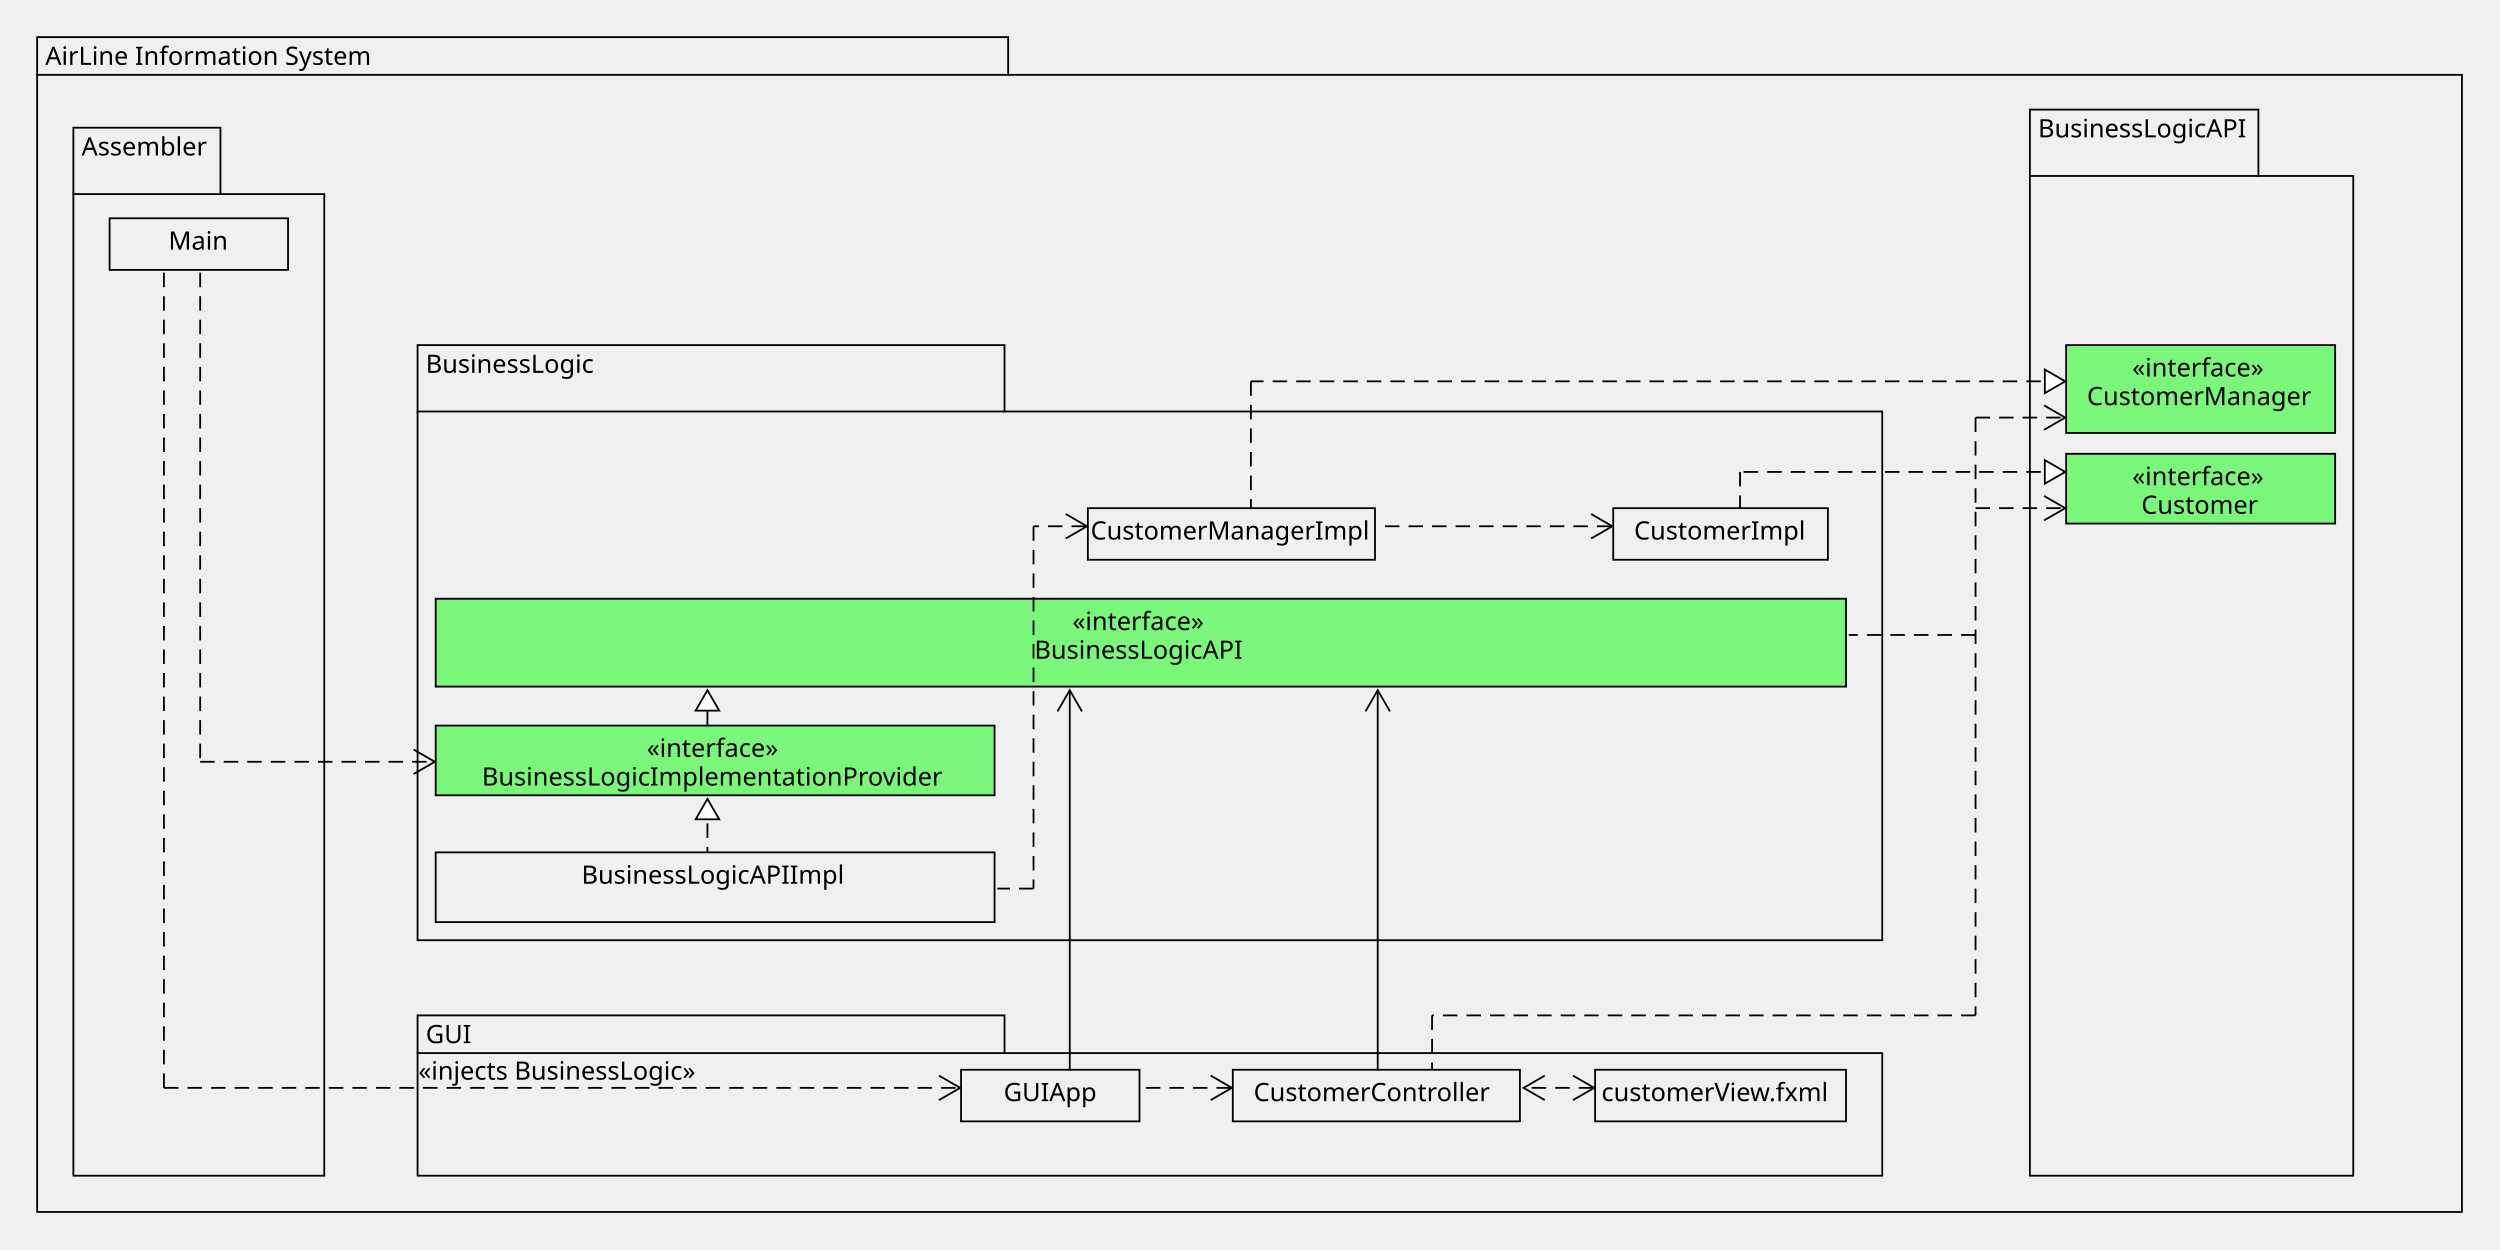
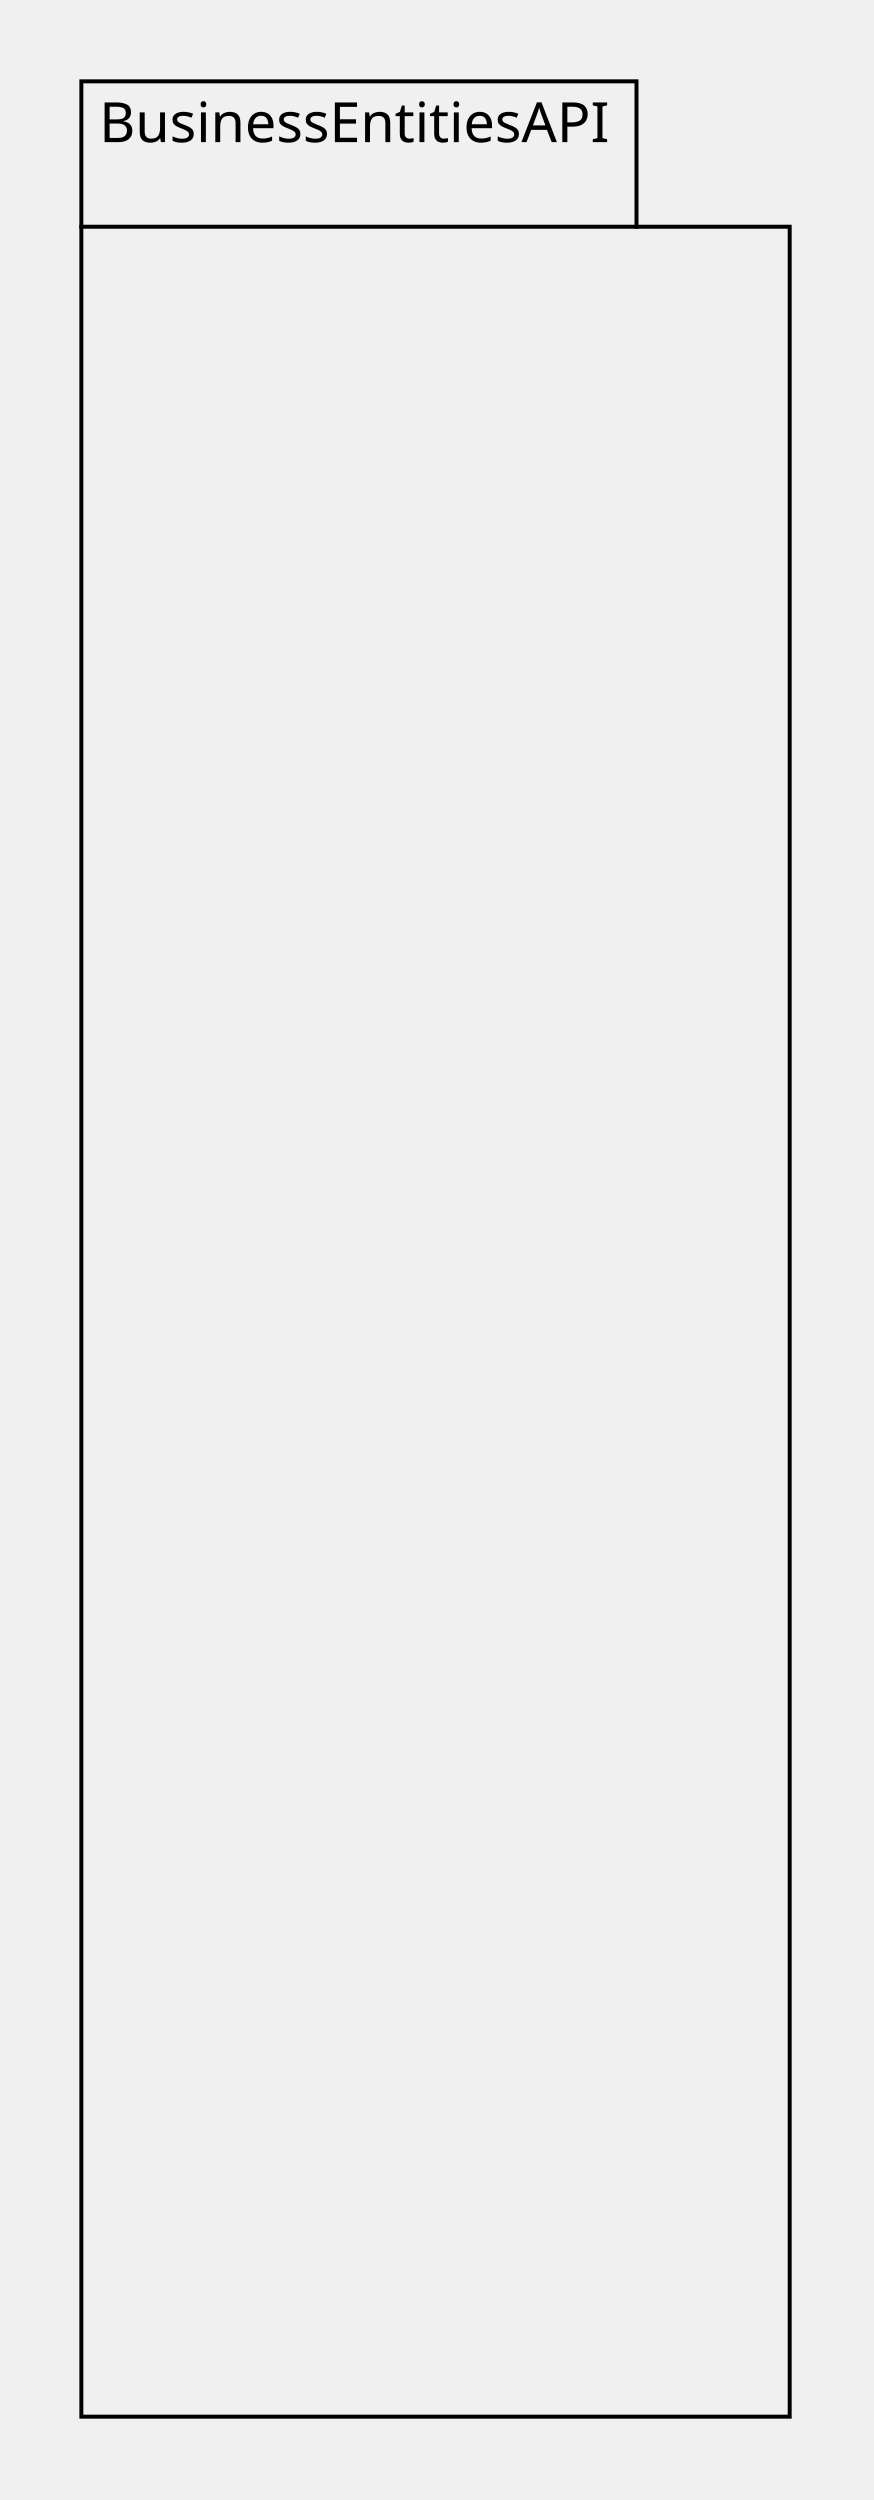
- <svg xmlns="http://www.w3.org/2000/svg" fill-opacity="1" color-rendering="auto" color-interpolation="auto" text-rendering="auto" stroke="black" stroke-linecap="square" width="1380" stroke-miterlimit="10" shape-rendering="auto" stroke-opacity="1" fill="black" stroke-dasharray="none" font-weight="normal" stroke-width="1" viewBox="-20 70 1380 690" height="690" font-family="'Dialog'" font-style="normal" stroke-linejoin="miter" font-size="12px" stroke-dashoffset="0" image-rendering="auto">
+ <svg xmlns="http://www.w3.org/2000/svg" fill-opacity="1" color-rendering="auto" color-interpolation="auto" text-rendering="auto" stroke="black" stroke-linecap="square" width="220" stroke-miterlimit="10" shape-rendering="auto" stroke-opacity="1" fill="black" stroke-dasharray="none" font-weight="normal" stroke-width="1" viewBox="1080 110 220 630" height="630" font-family="'Dialog'" font-style="normal" stroke-linejoin="miter" font-size="12px" stroke-dashoffset="0" image-rendering="auto">
  <defs id="genericDefs" />
  <g>
    <defs id="defs1">
      <clipPath clipPathUnits="userSpaceOnUse" id="clipPath1">
        <path d="M0 0 L2147483647 0 L2147483647 2147483647 L0 2147483647 L0 0 Z" />
      </clipPath>
      <clipPath clipPathUnits="userSpaceOnUse" id="clipPath2">
-         <path d="M0 0 L0 40 L310 40 L310 0 Z" />
-       </clipPath>
-       <clipPath clipPathUnits="userSpaceOnUse" id="clipPath3">
-         <path d="M0 0 L0 30 L100 30 L100 0 Z" />
-       </clipPath>
-       <clipPath clipPathUnits="userSpaceOnUse" id="clipPath4">
-         <path d="M0 0 L0 580 L140 580 L140 0 Z" />
-       </clipPath>
-       <clipPath clipPathUnits="userSpaceOnUse" id="clipPath5">
-         <path d="M0 0 L0 40 L150 40 L150 0 Z" />
-       </clipPath>
-       <clipPath clipPathUnits="userSpaceOnUse" id="clipPath6">
-         <path d="M0 0 L0 50 L150 50 L150 0 Z" />
-       </clipPath>
-       <clipPath clipPathUnits="userSpaceOnUse" id="clipPath7">
        <path d="M0 0 L0 590 L180 590 L180 0 Z" />
      </clipPath>
-       <clipPath clipPathUnits="userSpaceOnUse" id="clipPath8">
-         <path d="M0 0 L0 50 L780 50 L780 0 Z" />
-       </clipPath>
-       <clipPath clipPathUnits="userSpaceOnUse" id="clipPath9">
-         <path d="M0 0 L0 30 L140 30 L140 0 Z" />
-       </clipPath>
-       <clipPath clipPathUnits="userSpaceOnUse" id="clipPath10">
-         <path d="M0 0 L0 30 L160 30 L160 0 Z" />
-       </clipPath>
-       <clipPath clipPathUnits="userSpaceOnUse" id="clipPath11">
-         <path d="M0 0 L0 90 L810 90 L810 0 Z" />
-       </clipPath>
-       <clipPath clipPathUnits="userSpaceOnUse" id="clipPath12">
-         <path d="M0 0 L0 30 L120 30 L120 0 Z" />
-       </clipPath>
-       <clipPath clipPathUnits="userSpaceOnUse" id="clipPath13">
-         <path d="M0 0 L0 330 L810 330 L810 0 Z" />
-       </clipPath>
-       <clipPath clipPathUnits="userSpaceOnUse" id="clipPath14">
-         <path d="M0 0 L0 650 L1340 650 L1340 0 Z" />
-       </clipPath>
-       <clipPath clipPathUnits="userSpaceOnUse" id="clipPath15">
-         <path d="M0 0 L0 40 L60 40 L60 0 Z" />
-       </clipPath>
-       <clipPath clipPathUnits="userSpaceOnUse" id="clipPath16">
-         <path d="M0 0 L0 40 L50 40 L50 0 Z" />
-       </clipPath>
-       <clipPath clipPathUnits="userSpaceOnUse" id="clipPath17">
-         <path d="M0 0 L0 230 L30 230 L30 0 Z" />
-       </clipPath>
-       <clipPath clipPathUnits="userSpaceOnUse" id="clipPath18">
-         <path d="M0 0 L0 40 L100 40 L100 0 Z" />
-       </clipPath>
-       <clipPath clipPathUnits="userSpaceOnUse" id="clipPath19">
-         <path d="M0 0 L0 50 L470 50 L470 0 Z" />
-       </clipPath>
-       <clipPath clipPathUnits="userSpaceOnUse" id="clipPath20">
-         <path d="M0 0 L0 480 L30 480 L30 0 Z" />
-       </clipPath>
-       <clipPath clipPathUnits="userSpaceOnUse" id="clipPath21">
-         <path d="M0 0 L0 40 L160 40 L160 0 Z" />
-       </clipPath>
-       <clipPath clipPathUnits="userSpaceOnUse" id="clipPath22">
-         <path d="M0 0 L0 300 L30 300 L30 0 Z" />
-       </clipPath>
-       <clipPath clipPathUnits="userSpaceOnUse" id="clipPath23">
-         <path d="M0 0 L0 50 L30 50 L30 0 Z" />
-       </clipPath>
-       <clipPath clipPathUnits="userSpaceOnUse" id="clipPath24">
-         <path d="M0 0 L0 60 L30 60 L30 0 Z" />
-       </clipPath>
-       <clipPath clipPathUnits="userSpaceOnUse" id="clipPath25">
-         <path d="M0 0 L0 40 L330 40 L330 0 Z" />
-       </clipPath>
-       <clipPath clipPathUnits="userSpaceOnUse" id="clipPath26">
-         <path d="M0 0 L0 40 L80 40 L80 0 Z" />
-       </clipPath>
-       <clipPath clipPathUnits="userSpaceOnUse" id="clipPath27">
-         <path d="M0 0 L0 360 L30 360 L30 0 Z" />
-       </clipPath>
-       <clipPath clipPathUnits="userSpaceOnUse" id="clipPath28">
-         <path d="M0 0 L0 240 L30 240 L30 0 Z" />
-       </clipPath>
-       <clipPath clipPathUnits="userSpaceOnUse" id="clipPath29">
-         <path d="M0 0 L0 40 L210 40 L210 0 Z" />
-       </clipPath>
-       <clipPath clipPathUnits="userSpaceOnUse" id="clipPath30">
-         <path d="M0 0 L0 100 L30 100 L30 0 Z" />
-       </clipPath>
-       <clipPath clipPathUnits="userSpaceOnUse" id="clipPath31">
-         <path d="M0 0 L0 40 L480 40 L480 0 Z" />
-       </clipPath>
-       <clipPath clipPathUnits="userSpaceOnUse" id="clipPath32">
-         <path d="M0 0 L0 40 L70 40 L70 0 Z" />
-       </clipPath>
    </defs>
-     <g fill="rgb(255,255,255)" fill-opacity="0" transform="translate(220,540)" stroke-opacity="0" stroke="rgb(255,255,255)">
-       <rect x="0.5" width="308.5" height="38.5" y="0.5" clip-path="url(#clipPath2)" stroke="none" />
-     </g>
-     <g transform="translate(220,540)">
-       <rect fill="none" x="0.5" width="308.5" height="38.5" y="0.5" clip-path="url(#clipPath2)" />
-       <text x="81" font-size="14px" y="17.817" clip-path="url(#clipPath2)" font-family="sans-serif" stroke="none" xml:space="preserve">BusinessLogicAPIImpl</text>
-     </g>
-     <g fill="rgb(0,255,0)" fill-opacity="0.49" transform="translate(220,470)" stroke-opacity="0.49" stroke="rgb(0,255,0)">
-       <rect x="0.5" width="308.5" height="38.5" y="0.5" clip-path="url(#clipPath2)" stroke="none" />
-     </g>
-     <g transform="translate(220,470)">
-       <rect fill="none" x="0.5" width="308.5" height="38.5" y="0.5" clip-path="url(#clipPath2)" />
-       <text x="117" font-size="14px" y="17.817" clip-path="url(#clipPath2)" font-family="sans-serif" stroke="none" xml:space="preserve">«interface»</text>
-       <text x="26" font-size="14px" y="33.635" clip-path="url(#clipPath2)" font-family="sans-serif" stroke="none" xml:space="preserve">BusinessLogicImplementationProvider</text>
-     </g>
-     <g fill="rgb(255,255,255)" fill-opacity="0" transform="translate(40,190)" stroke-opacity="0" stroke="rgb(255,255,255)">
-       <rect x="0.5" width="98.5" height="28.5" y="0.5" clip-path="url(#clipPath3)" stroke="none" />
-     </g>
-     <g transform="translate(40,190)">
-       <rect fill="none" x="0.5" width="98.5" height="28.5" y="0.5" clip-path="url(#clipPath3)" />
-       <text x="33" font-size="14px" y="17.817" clip-path="url(#clipPath3)" font-family="sans-serif" stroke="none" xml:space="preserve">Main</text>
-     </g>
-     <g fill="rgb(255,255,255)" fill-opacity="0" transform="translate(20,140)" stroke-opacity="0" stroke="rgb(255,255,255)">
-       <path d="M0.5 0.5 L81.689 0.5 L81.689 37.135 L139 37.135 L139 579 L0.5 579 Z" stroke="none" clip-path="url(#clipPath4)" />
-     </g>
-     <g transform="translate(20,140)">
-       <path fill="none" d="M0.5 0.5 L81.689 0.5 L81.689 37.135 L139 37.135 L139 579 L0.5 579 Z" clip-path="url(#clipPath4)" />
-       <path fill="none" d="M0.5 37.135 L81.689 37.135" clip-path="url(#clipPath4)" />
-       <text x="5" font-size="14px" y="15.817" clip-path="url(#clipPath4)" font-family="sans-serif" stroke="none" xml:space="preserve">Assembler</text>
-     </g>
-     <g fill="rgb(0,255,0)" fill-opacity="0.49" transform="translate(1120,320)" stroke-opacity="0.49" stroke="rgb(0,255,0)">
-       <rect x="0.5" width="148.5" height="38.5" y="0.5" clip-path="url(#clipPath5)" stroke="none" />
-     </g>
-     <g transform="translate(1120,320)">
-       <rect fill="none" x="0.5" width="148.5" height="38.5" y="0.5" clip-path="url(#clipPath5)" />
-       <text x="37" font-size="14px" y="17.817" clip-path="url(#clipPath5)" font-family="sans-serif" stroke="none" xml:space="preserve">«interface»</text>
-       <text x="42" font-size="14px" y="33.635" clip-path="url(#clipPath5)" font-family="sans-serif" stroke="none" xml:space="preserve">Customer</text>
-     </g>
-     <g fill="rgb(0,255,0)" fill-opacity="0.49" transform="translate(1120,260)" stroke-opacity="0.49" stroke="rgb(0,255,0)">
-       <rect x="0.5" width="148.5" height="48.5" y="0.5" clip-path="url(#clipPath6)" stroke="none" />
-     </g>
-     <g transform="translate(1120,260)">
-       <rect fill="none" x="0.5" width="148.5" height="48.5" y="0.5" clip-path="url(#clipPath6)" />
-       <text x="37" font-size="14px" y="17.817" clip-path="url(#clipPath6)" font-family="sans-serif" stroke="none" xml:space="preserve">«interface»</text>
-       <text x="12" font-size="14px" y="33.635" clip-path="url(#clipPath6)" font-family="sans-serif" stroke="none" xml:space="preserve">CustomerManager</text>
-     </g>
    <g fill="rgb(255,255,255)" fill-opacity="0" transform="translate(1100,130)" stroke-opacity="0" stroke="rgb(255,255,255)">
-       <path d="M0.5 0.5 L126.629 0.5 L126.629 37.135 L179 37.135 L179 589 L0.5 589 Z" stroke="none" clip-path="url(#clipPath7)" />
+       <path d="M0.5 0.5 L140.397 0.5 L140.397 37.135 L179 37.135 L179 589 L0.5 589 Z" stroke="none" clip-path="url(#clipPath2)" />
    </g>
    <g transform="translate(1100,130)">
-       <path fill="none" d="M0.5 0.5 L126.629 0.5 L126.629 37.135 L179 37.135 L179 589 L0.5 589 Z" clip-path="url(#clipPath7)" />
-       <path fill="none" d="M0.5 37.135 L126.629 37.135" clip-path="url(#clipPath7)" />
-       <text x="5" font-size="14px" y="15.817" clip-path="url(#clipPath7)" font-family="sans-serif" stroke="none" xml:space="preserve">BusinessLogicAPI</text>
-     </g>
-     <g fill="rgb(0,255,0)" fill-opacity="0.49" transform="translate(220,400)" stroke-opacity="0.49" stroke="rgb(0,255,0)">
-       <rect x="0.5" width="778.5" height="48.5" y="0.5" clip-path="url(#clipPath8)" stroke="none" />
-     </g>
-     <g transform="translate(220,400)">
-       <rect fill="none" x="0.5" width="778.5" height="48.5" y="0.5" clip-path="url(#clipPath8)" />
-       <text x="352" font-size="14px" y="17.817" clip-path="url(#clipPath8)" font-family="sans-serif" stroke="none" xml:space="preserve">«interface»</text>
-       <text x="331" font-size="14px" y="33.635" clip-path="url(#clipPath8)" font-family="sans-serif" stroke="none" xml:space="preserve">BusinessLogicAPI</text>
-     </g>
-     <g fill="rgb(255,255,255)" fill-opacity="0" transform="translate(860,660)" stroke-opacity="0" stroke="rgb(255,255,255)">
-       <rect x="0.5" width="138.5" height="28.5" y="0.5" clip-path="url(#clipPath9)" stroke="none" />
-     </g>
-     <g transform="translate(860,660)">
-       <rect fill="none" x="0.5" width="138.5" height="28.5" y="0.5" clip-path="url(#clipPath9)" />
-       <text x="4" font-size="14px" y="17.817" clip-path="url(#clipPath9)" font-family="sans-serif" stroke="none" xml:space="preserve">customerView.fxml</text>
-     </g>
-     <g fill="rgb(255,255,255)" fill-opacity="0" transform="translate(660,660)" stroke-opacity="0" stroke="rgb(255,255,255)">
-       <rect x="0.5" width="158.5" height="28.5" y="0.5" clip-path="url(#clipPath10)" stroke="none" />
-     </g>
-     <g transform="translate(660,660)">
-       <rect fill="none" x="0.5" width="158.5" height="28.5" y="0.5" clip-path="url(#clipPath10)" />
-       <text x="12" font-size="14px" y="17.817" clip-path="url(#clipPath10)" font-family="sans-serif" stroke="none" xml:space="preserve">CustomerController</text>
-     </g>
-     <g fill="rgb(255,255,255)" fill-opacity="0" transform="translate(510,660)" stroke-opacity="0" stroke="rgb(255,255,255)">
-       <rect x="0.5" width="98.5" height="28.5" y="0.5" clip-path="url(#clipPath3)" stroke="none" />
-     </g>
-     <g transform="translate(510,660)">
-       <rect fill="none" x="0.5" width="98.5" height="28.5" y="0.5" clip-path="url(#clipPath3)" />
-       <text x="24" font-size="14px" y="17.817" clip-path="url(#clipPath3)" font-family="sans-serif" stroke="none" xml:space="preserve">GUIApp</text>
-     </g>
-     <g fill="rgb(255,255,255)" fill-opacity="0" transform="translate(210,630)" stroke-opacity="0" stroke="rgb(255,255,255)">
-       <path d="M0.5 0.5 L324.5 0.5 L324.5 21.317 L809 21.317 L809 89 L0.5 89 Z" stroke="none" clip-path="url(#clipPath11)" />
-     </g>
-     <g transform="translate(210,630)">
-       <path fill="none" d="M0.5 0.5 L324.5 0.5 L324.5 21.317 L809 21.317 L809 89 L0.5 89 Z" clip-path="url(#clipPath11)" />
-       <path fill="none" d="M0.5 21.317 L324.5 21.317" clip-path="url(#clipPath11)" />
-       <text x="5" font-size="14px" y="15.817" clip-path="url(#clipPath11)" font-family="sans-serif" stroke="none" xml:space="preserve">GUI</text>
-     </g>
-     <g fill="rgb(255,255,255)" fill-opacity="0" transform="translate(580,350)" stroke-opacity="0" stroke="rgb(255,255,255)">
-       <rect x="0.5" width="158.5" height="28.5" y="0.5" clip-path="url(#clipPath10)" stroke="none" />
-     </g>
-     <g transform="translate(580,350)">
-       <rect fill="none" x="0.5" width="158.5" height="28.5" y="0.5" clip-path="url(#clipPath10)" />
-       <text x="2" font-size="14px" y="17.817" clip-path="url(#clipPath10)" font-family="sans-serif" stroke="none" xml:space="preserve">CustomerManagerImpl</text>
-     </g>
-     <g fill="rgb(255,255,255)" fill-opacity="0" transform="translate(870,350)" stroke-opacity="0" stroke="rgb(255,255,255)">
-       <rect x="0.5" width="118.5" height="28.5" y="0.5" clip-path="url(#clipPath12)" stroke="none" />
-     </g>
-     <g transform="translate(870,350)">
-       <rect fill="none" x="0.5" width="118.5" height="28.5" y="0.5" clip-path="url(#clipPath12)" />
-       <text x="12" font-size="14px" y="17.817" clip-path="url(#clipPath12)" font-family="sans-serif" stroke="none" xml:space="preserve">CustomerImpl</text>
-     </g>
-     <g fill="rgb(255,255,255)" fill-opacity="0" transform="translate(210,260)" stroke-opacity="0" stroke="rgb(255,255,255)">
-       <path d="M0.5 0.5 L324.5 0.5 L324.5 37.135 L809 37.135 L809 329 L0.5 329 Z" stroke="none" clip-path="url(#clipPath13)" />
-     </g>
-     <g transform="translate(210,260)">
-       <path fill="none" d="M0.5 0.5 L324.5 0.5 L324.5 37.135 L809 37.135 L809 329 L0.5 329 Z" clip-path="url(#clipPath13)" />
-       <path fill="none" d="M0.5 37.135 L324.5 37.135" clip-path="url(#clipPath13)" />
-       <text x="5" font-size="14px" y="15.817" clip-path="url(#clipPath13)" font-family="sans-serif" stroke="none" xml:space="preserve">BusinessLogic</text>
-     </g>
-     <g fill="rgb(255,255,255)" fill-opacity="0" transform="translate(0,90)" stroke-opacity="0" stroke="rgb(255,255,255)">
-       <path d="M0.5 0.5 L536.5 0.5 L536.5 21.317 L1339 21.317 L1339 649 L0.5 649 Z" stroke="none" clip-path="url(#clipPath14)" />
-     </g>
-     <g transform="translate(0,90)">
-       <path fill="none" d="M0.5 0.5 L536.5 0.5 L536.5 21.317 L1339 21.317 L1339 649 L0.5 649 Z" clip-path="url(#clipPath14)" />
-       <path fill="none" d="M0.5 21.317 L536.5 21.317" clip-path="url(#clipPath14)" />
-       <text x="5" font-size="14px" y="15.817" clip-path="url(#clipPath14)" font-family="sans-serif" stroke="none" xml:space="preserve">AirLine Information System</text>
-     </g>
-     <g stroke-dasharray="8,5" stroke-miterlimit="5" transform="translate(540,340)" stroke-linecap="butt">
-       <path fill="none" d="M39.5 20.5 L10.5 20.5" clip-path="url(#clipPath15)" />
-       <path fill="none" stroke-miterlimit="10" stroke-dasharray="none" d="M28.742 14 L40 20.5 L28.742 27" clip-path="url(#clipPath15)" stroke-linecap="square" />
-     </g>
-     <g stroke-dasharray="8,5" stroke-miterlimit="5" transform="translate(520,540)" stroke-linecap="butt">
-       <path fill="none" d="M30.5 20.5 L10.5 20.5" clip-path="url(#clipPath16)" />
-     </g>
-     <g stroke-dasharray="8,5" stroke-miterlimit="5" transform="translate(540,350)" stroke-linecap="butt">
-       <path fill="none" d="M10.5 10.5 L10.5 210.5" clip-path="url(#clipPath17)" />
-     </g>
-     <g stroke-dasharray="8,5" stroke-miterlimit="5" transform="translate(990,400)" stroke-linecap="butt">
-       <path fill="none" d="M80.5 20.5 L10.5 20.5" clip-path="url(#clipPath18)" />
-     </g>
-     <g stroke-dasharray="8,5" stroke-miterlimit="5" transform="translate(60,650)" stroke-linecap="butt">
-       <path fill="none" d="M10.5 20.5 L449.5 20.5" clip-path="url(#clipPath19)" />
-       <path fill="none" stroke-miterlimit="10" stroke-dasharray="none" d="M438.742 27 L450 20.5 L438.742 14" clip-path="url(#clipPath19)" stroke-linecap="square" />
-     </g>
-     <g font-family="sans-serif" font-size="14px" transform="translate(60,650)">
-       <text x="150.932" xml:space="preserve" y="16" clip-path="url(#clipPath19)" stroke="none">«injects BusinessLogic»</text>
-     </g>
-     <g stroke-dasharray="8,5" stroke-miterlimit="5" transform="translate(60,210)" stroke-linecap="butt">
-       <path fill="none" d="M10.5 10.5 L10.5 460.5" clip-path="url(#clipPath20)" />
-     </g>
-     <g stroke-dasharray="8,5" stroke-miterlimit="5" transform="translate(80,470)" stroke-linecap="butt">
-       <path fill="none" d="M10.5 20.5 L139.5 20.5" clip-path="url(#clipPath21)" />
-       <path fill="none" stroke-miterlimit="10" stroke-dasharray="none" d="M128.742 27 L140 20.5 L128.742 14" clip-path="url(#clipPath21)" stroke-linecap="square" />
-     </g>
-     <g stroke-dasharray="8,5" stroke-miterlimit="5" transform="translate(80,210)" stroke-linecap="butt">
-       <path fill="none" d="M10.5 10.5 L10.5 280.5" clip-path="url(#clipPath22)" />
-     </g>
-     <g transform="translate(360,440)">
-       <path fill="none" d="M10.5 11.5 L10.5 30.5" clip-path="url(#clipPath23)" />
-       <path fill="white" d="M4 22.258 L10.5 11 L17 22.258 Z" clip-path="url(#clipPath23)" stroke="none" />
-       <path fill="none" d="M4 22.258 L10.5 11 L17 22.258 Z" clip-path="url(#clipPath23)" />
-     </g>
-     <g stroke-dasharray="8,5" stroke-miterlimit="5" transform="translate(360,500)" stroke-linecap="butt">
-       <path fill="none" d="M10.5 11.5 L10.5 40.5" clip-path="url(#clipPath24)" />
-       <path fill="white" d="M4 22.258 L10.5 11 L17 22.258 Z" clip-path="url(#clipPath24)" stroke="none" />
-       <path fill="none" stroke-miterlimit="10" stroke-dasharray="none" d="M4 22.258 L10.5 11 L17 22.258 Z" clip-path="url(#clipPath24)" stroke-linecap="square" />
-     </g>
-     <g stroke-dasharray="8,5" stroke-miterlimit="5" transform="translate(760,620)" stroke-linecap="butt">
-       <path fill="none" d="M10.5 10.5 L10.5 40.5" clip-path="url(#clipPath24)" />
-     </g>
-     <g stroke-dasharray="8,5" stroke-miterlimit="5" transform="translate(760,610)" stroke-linecap="butt">
-       <path fill="none" d="M310.5 20.5 L10.5 20.5" clip-path="url(#clipPath25)" />
-     </g>
-     <g stroke-dasharray="8,5" stroke-miterlimit="5" transform="translate(1060,330)" stroke-linecap="butt">
-       <path fill="none" d="M10.5 20.5 L59.5 20.5" clip-path="url(#clipPath26)" />
-       <path fill="none" stroke-miterlimit="10" stroke-dasharray="none" d="M48.742 27 L60 20.5 L48.742 14" clip-path="url(#clipPath26)" stroke-linecap="square" />
-     </g>
-     <g stroke-dasharray="8,5" stroke-miterlimit="5" transform="translate(1060,290)" stroke-linecap="butt">
-       <path fill="none" d="M10.5 10.5 L10.5 340.5" clip-path="url(#clipPath27)" />
-     </g>
-     <g stroke-dasharray="8,5" stroke-miterlimit="5" transform="translate(1060,280)" stroke-linecap="butt">
-       <path fill="none" d="M10.5 20.5 L59.5 20.5" clip-path="url(#clipPath26)" />
-       <path fill="none" stroke-miterlimit="10" stroke-dasharray="none" d="M48.742 27 L60 20.5 L48.742 14" clip-path="url(#clipPath26)" stroke-linecap="square" />
-     </g>
-     <g transform="translate(730,440)">
-       <path fill="none" d="M10.5 220.5 L10.5 11.5" clip-path="url(#clipPath28)" />
-       <path fill="none" d="M17 22.258 L10.5 11 L4 22.258" clip-path="url(#clipPath28)" />
-     </g>
-     <g transform="translate(560,440)">
-       <path fill="none" d="M10.5 220.5 L10.5 11.5" clip-path="url(#clipPath28)" />
-       <path fill="none" d="M17 22.258 L10.5 11 L4 22.258" clip-path="url(#clipPath28)" />
-     </g>
-     <g stroke-dasharray="8,5" stroke-miterlimit="5" transform="translate(930,310)" stroke-linecap="butt">
-       <path fill="none" d="M189.5 20.5 L10.5 20.5" clip-path="url(#clipPath29)" />
-       <path fill="white" d="M178.742 14 L190 20.5 L178.742 27 Z" clip-path="url(#clipPath29)" stroke="none" />
-       <path fill="none" stroke-miterlimit="10" stroke-dasharray="none" d="M178.742 14 L190 20.5 L178.742 27 Z" clip-path="url(#clipPath29)" stroke-linecap="square" />
-     </g>
-     <g stroke-dasharray="8,5" stroke-miterlimit="5" transform="translate(930,320)" stroke-linecap="butt">
-       <path fill="none" d="M10.5 10.5 L10.5 30.5" clip-path="url(#clipPath23)" />
-     </g>
-     <g stroke-dasharray="8,5" stroke-miterlimit="5" transform="translate(660,270)" stroke-linecap="butt">
-       <path fill="none" d="M10.5 10.5 L10.5 80.5" clip-path="url(#clipPath30)" />
-     </g>
-     <g stroke-dasharray="8,5" stroke-miterlimit="5" transform="translate(660,260)" stroke-linecap="butt">
-       <path fill="none" d="M459.5 20.5 L10.5 20.5" clip-path="url(#clipPath31)" />
-       <path fill="white" d="M448.742 14 L460 20.5 L448.742 27 Z" clip-path="url(#clipPath31)" stroke="none" />
-       <path fill="none" stroke-miterlimit="10" stroke-dasharray="none" d="M448.742 14 L460 20.5 L448.742 27 Z" clip-path="url(#clipPath31)" stroke-linecap="square" />
-     </g>
-     <g stroke-dasharray="8,5" stroke-miterlimit="5" transform="translate(810,650)" stroke-linecap="butt">
-       <path fill="none" d="M49.5 20.5 L10.5 20.5" clip-path="url(#clipPath32)" />
-       <path fill="none" stroke-miterlimit="10" stroke-dasharray="none" d="M38.742 14 L50 20.5 L38.742 27" clip-path="url(#clipPath32)" stroke-linecap="square" />
-       <path fill="none" stroke-miterlimit="10" stroke-dasharray="none" d="M22.258 14 L11 20.5 L22.258 27" clip-path="url(#clipPath32)" stroke-linecap="square" />
-     </g>
-     <g stroke-dasharray="8,5" stroke-miterlimit="5" transform="translate(600,650)" stroke-linecap="butt">
-       <path fill="none" d="M59.5 20.5 L10.5 20.5" clip-path="url(#clipPath26)" />
-       <path fill="none" stroke-miterlimit="10" stroke-dasharray="none" d="M48.742 14 L60 20.5 L48.742 27" clip-path="url(#clipPath26)" stroke-linecap="square" />
-     </g>
-     <g stroke-dasharray="8,5" stroke-miterlimit="5" transform="translate(730,340)" stroke-linecap="butt">
-       <path fill="none" d="M139.5 20.5 L10.5 20.5" clip-path="url(#clipPath21)" />
-       <path fill="none" stroke-miterlimit="10" stroke-dasharray="none" d="M128.742 14 L140 20.5 L128.742 27" clip-path="url(#clipPath21)" stroke-linecap="square" />
+       <path fill="none" d="M0.5 0.5 L140.397 0.5 L140.397 37.135 L179 37.135 L179 589 L0.5 589 Z" clip-path="url(#clipPath2)" />
+       <path fill="none" d="M0.5 37.135 L140.397 37.135" clip-path="url(#clipPath2)" />
+       <text x="5" font-size="14px" y="15.817" clip-path="url(#clipPath2)" font-family="sans-serif" stroke="none" xml:space="preserve">BusinessEntitiesAPI</text>
    </g>
  </g>
</svg>
